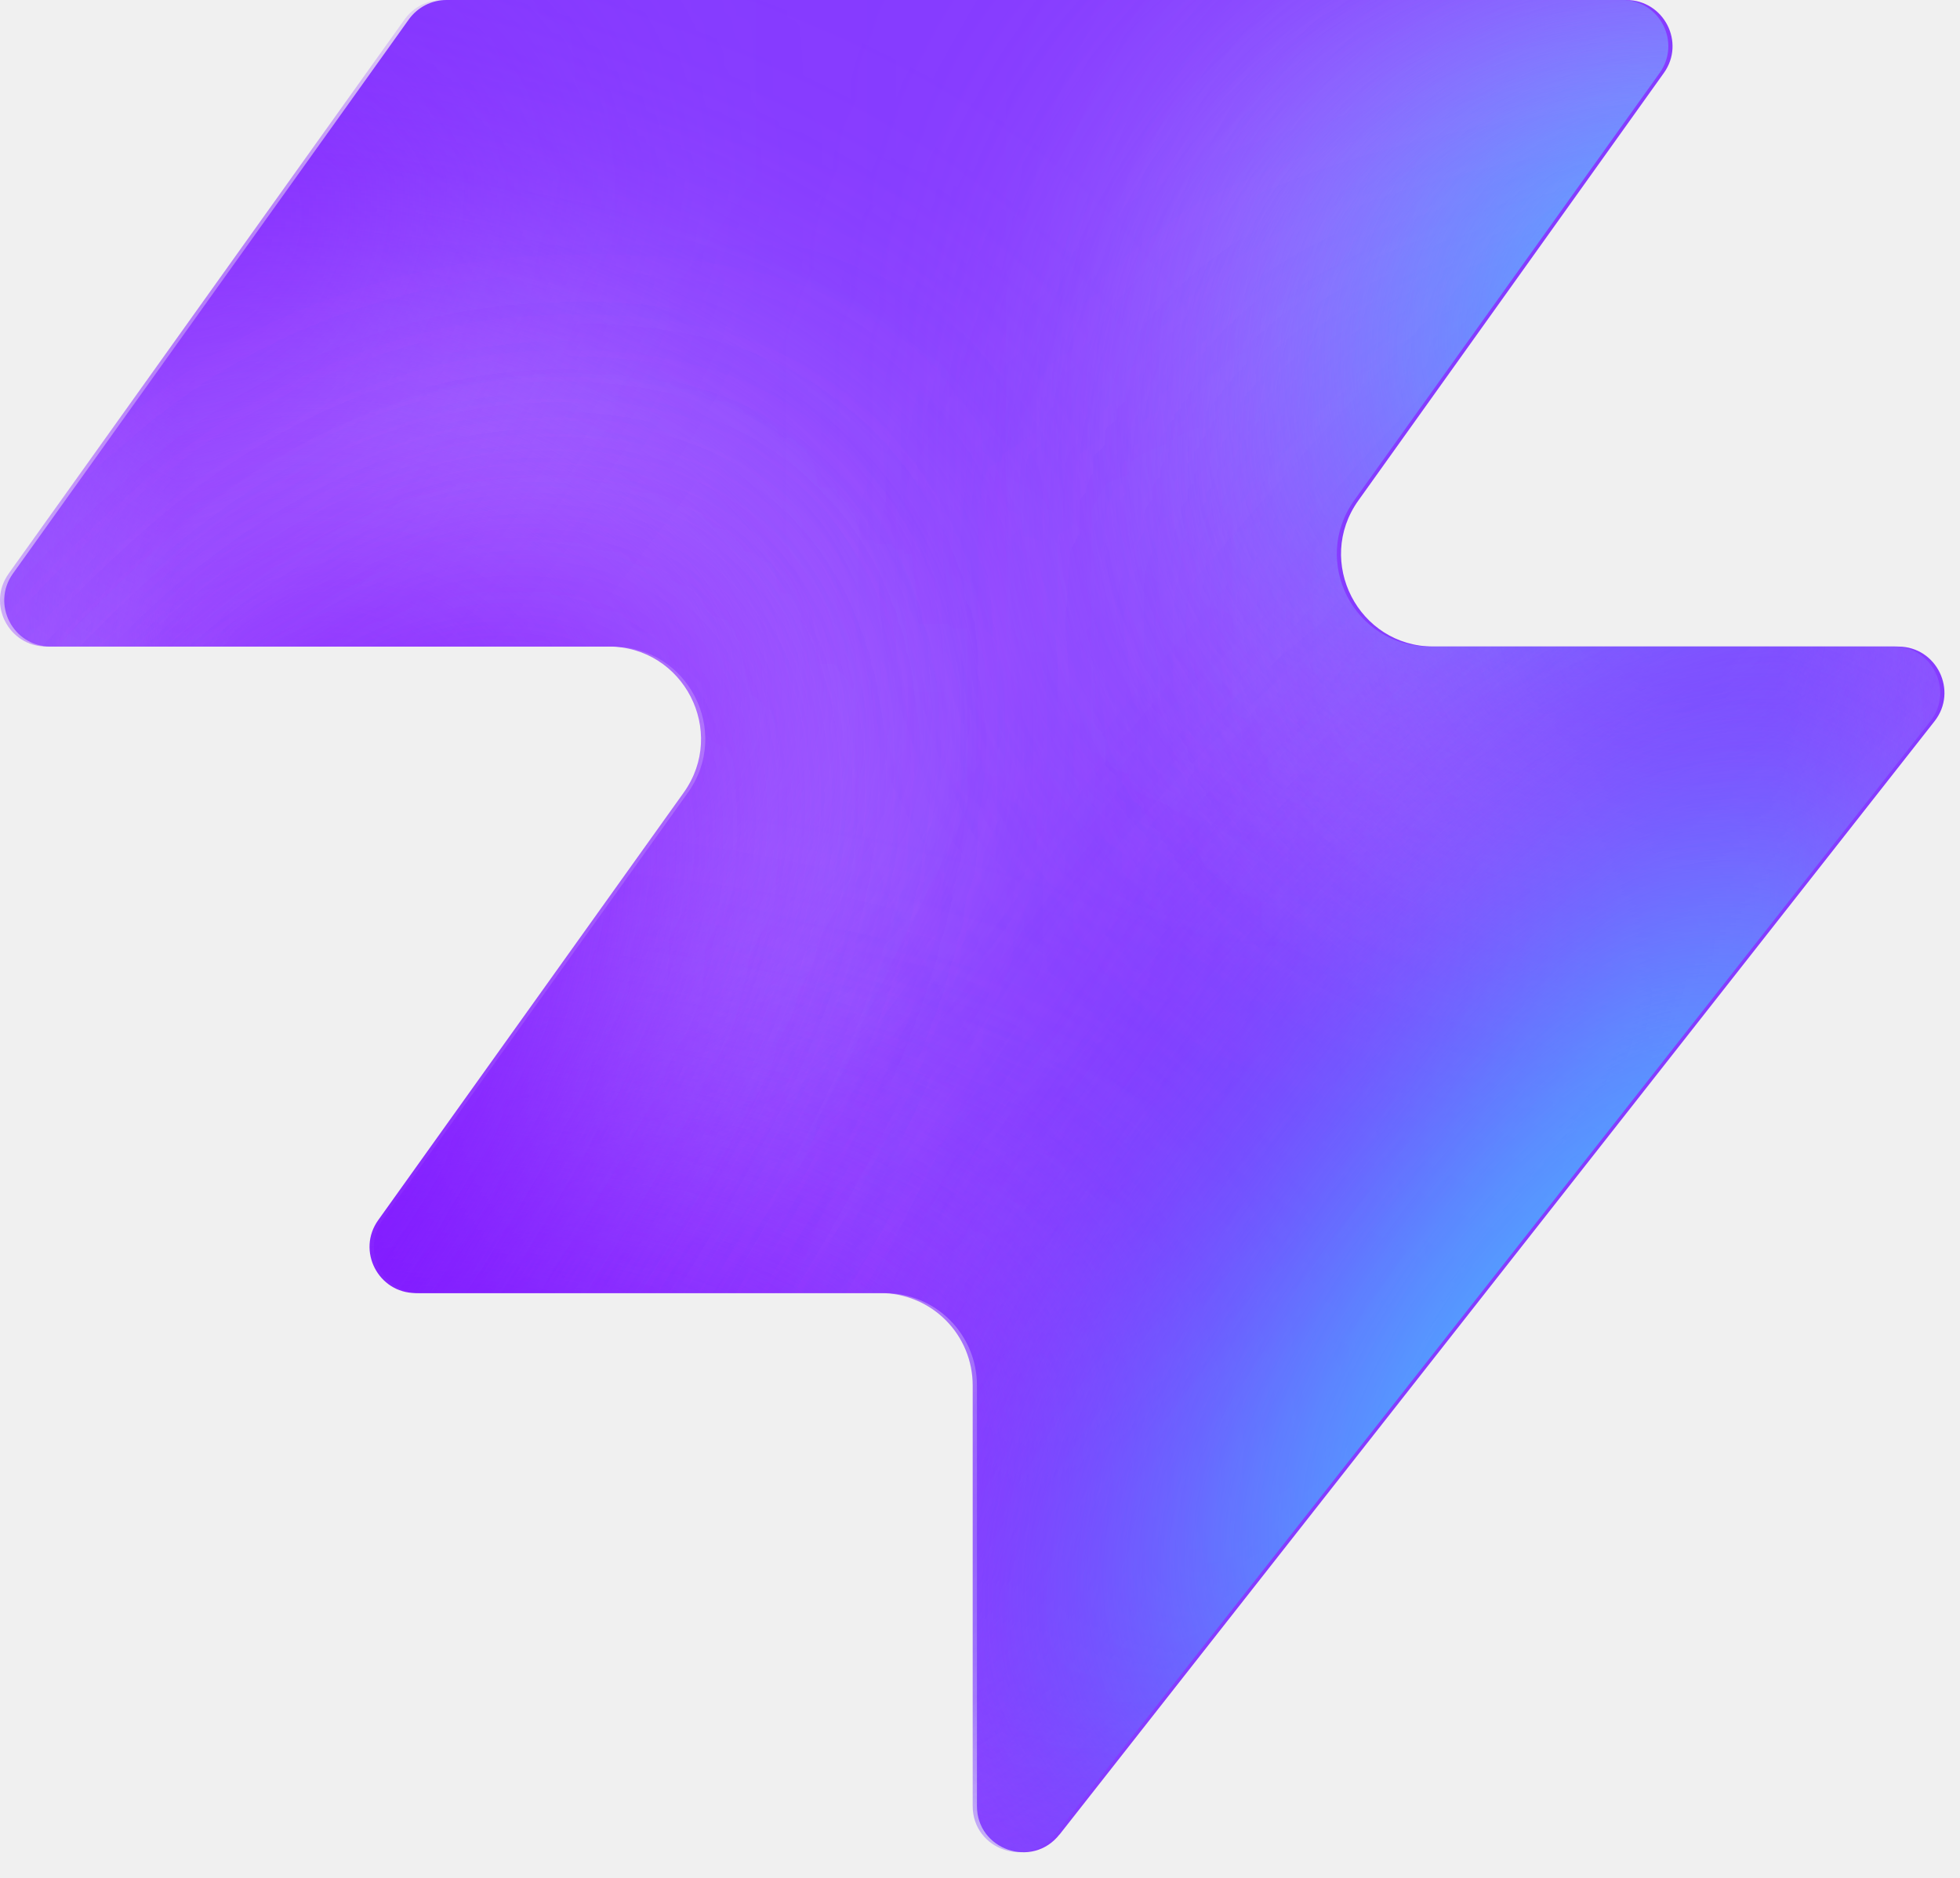
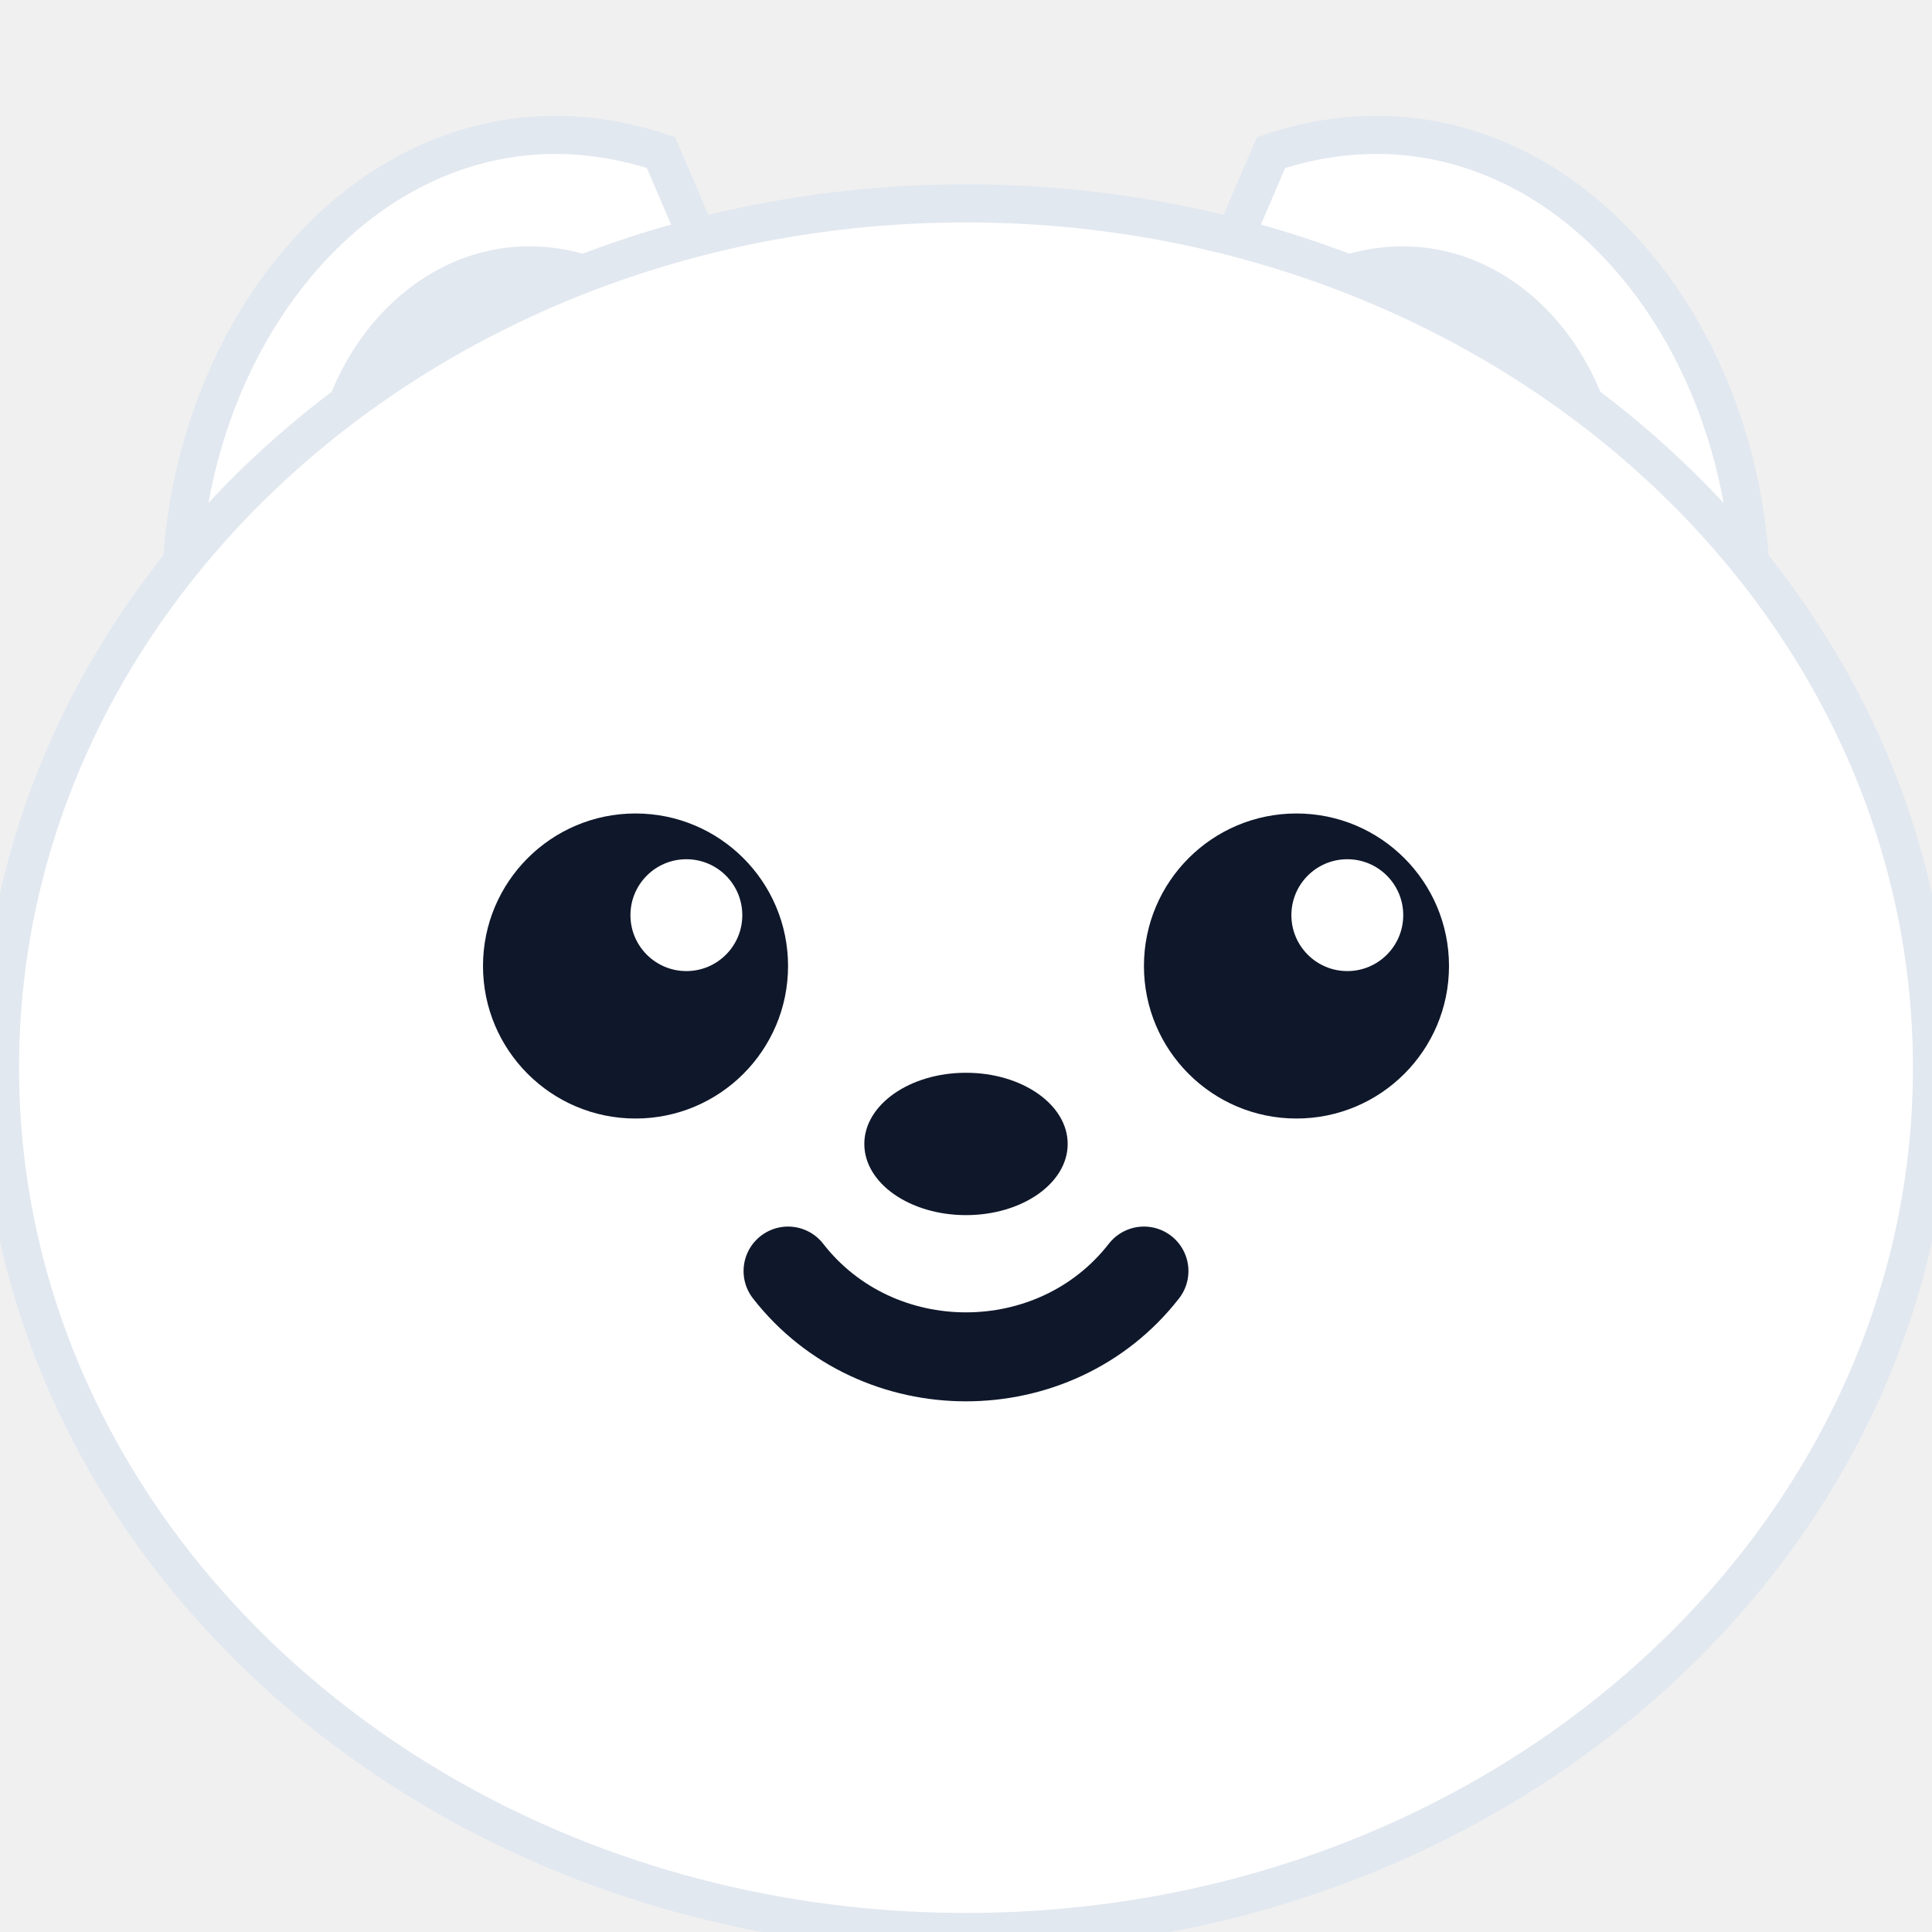
- <svg xmlns="http://www.w3.org/2000/svg" width="48" height="46" fill="none" viewBox="0 0 48 46">
-   <path fill="#863bff" d="M25.946 44.938c-.664.845-2.021.375-2.021-.698V33.937a2.26 2.26 0 0 0-2.262-2.262H10.287c-.92 0-1.456-1.04-.92-1.788l7.48-10.471c1.07-1.497 0-3.578-1.842-3.578H1.237c-.92 0-1.456-1.04-.92-1.788L10.013.474c.214-.297.556-.474.92-.474h28.894c.92 0 1.456 1.04.92 1.788l-7.48 10.471c-1.07 1.498 0 3.579 1.842 3.579h11.377c.943 0 1.473 1.088.89 1.83L25.947 44.94z" style="fill:#863bff;fill:color(display-p3 .525 .23 1);fill-opacity:1" />
-   <mask id="a" width="48" height="46" x="0" y="0" maskUnits="userSpaceOnUse" style="mask-type:alpha">
-     <path fill="#000" d="M25.842 44.938c-.664.844-2.021.375-2.021-.698V33.937a2.26 2.26 0 0 0-2.262-2.262H10.183c-.92 0-1.456-1.04-.92-1.788l7.48-10.471c1.07-1.498 0-3.579-1.842-3.579H1.133c-.92 0-1.456-1.04-.92-1.787L9.91.473c.214-.297.556-.474.92-.474h28.894c.92 0 1.456 1.04.92 1.788l-7.48 10.471c-1.07 1.498 0 3.578 1.842 3.578h11.377c.943 0 1.473 1.088.89 1.832L25.843 44.94z" style="fill:#000;fill-opacity:1" />
-   </mask>
-   <g mask="url(#a)">
-     <g filter="url(#b)">
-       <ellipse cx="5.508" cy="14.704" fill="#ede6ff" rx="5.508" ry="14.704" style="fill:#ede6ff;fill:color(display-p3 .927 .903 1);fill-opacity:1" transform="matrix(.00324 1 1 -.00324 -4.47 31.516)" />
-     </g>
-     <g filter="url(#c)">
-       <ellipse cx="10.399" cy="29.851" fill="#ede6ff" rx="10.399" ry="29.851" style="fill:#ede6ff;fill:color(display-p3 .927 .903 1);fill-opacity:1" transform="matrix(.00324 1 1 -.00324 -39.328 7.883)" />
-     </g>
-     <g filter="url(#d)">
-       <ellipse cx="5.508" cy="30.487" fill="#7e14ff" rx="5.508" ry="30.487" style="fill:#7e14ff;fill:color(display-p3 .492 .077 1);fill-opacity:1" transform="rotate(89.814 -25.913 -14.639)scale(1 -1)" />
-     </g>
-     <g filter="url(#e)">
-       <ellipse cx="5.508" cy="30.599" fill="#7e14ff" rx="5.508" ry="30.599" style="fill:#7e14ff;fill:color(display-p3 .492 .077 1);fill-opacity:1" transform="rotate(89.814 -32.644 -3.334)scale(1 -1)" />
-     </g>
-     <g filter="url(#f)">
-       <ellipse cx="5.508" cy="30.599" fill="#7e14ff" rx="5.508" ry="30.599" style="fill:#7e14ff;fill:color(display-p3 .492 .077 1);fill-opacity:1" transform="matrix(.00324 1 1 -.00324 -34.34 30.47)" />
-     </g>
-     <g filter="url(#g)">
-       <ellipse cx="14.072" cy="22.078" fill="#ede6ff" rx="14.072" ry="22.078" style="fill:#ede6ff;fill:color(display-p3 .927 .903 1);fill-opacity:1" transform="rotate(93.35 24.506 48.493)scale(-1 1)" />
-     </g>
-     <g filter="url(#h)">
-       <ellipse cx="3.47" cy="21.501" fill="#7e14ff" rx="3.47" ry="21.501" style="fill:#7e14ff;fill:color(display-p3 .492 .077 1);fill-opacity:1" transform="rotate(89.009 28.708 47.59)scale(-1 1)" />
-     </g>
-     <g filter="url(#i)">
-       <ellipse cx="3.47" cy="21.501" fill="#7e14ff" rx="3.47" ry="21.501" style="fill:#7e14ff;fill:color(display-p3 .492 .077 1);fill-opacity:1" transform="rotate(89.009 28.708 47.59)scale(-1 1)" />
-     </g>
-     <g filter="url(#j)">
-       <ellipse cx=".387" cy="8.972" fill="#7e14ff" rx="4.407" ry="29.108" style="fill:#7e14ff;fill:color(display-p3 .492 .077 1);fill-opacity:1" transform="rotate(39.51 .387 8.972)" />
-     </g>
-     <g filter="url(#k)">
-       <ellipse cx="47.523" cy="-6.092" fill="#7e14ff" rx="4.407" ry="29.108" style="fill:#7e14ff;fill:color(display-p3 .492 .077 1);fill-opacity:1" transform="rotate(37.892 47.523 -6.092)" />
-     </g>
-     <g filter="url(#l)">
-       <ellipse cx="41.412" cy="6.333" fill="#47bfff" rx="5.971" ry="9.665" style="fill:#47bfff;fill:color(display-p3 .28 .748 1);fill-opacity:1" transform="rotate(37.892 41.412 6.333)" />
-     </g>
-     <g filter="url(#m)">
-       <ellipse cx="-1.879" cy="38.332" fill="#7e14ff" rx="4.407" ry="29.108" style="fill:#7e14ff;fill:color(display-p3 .492 .077 1);fill-opacity:1" transform="rotate(37.892 -1.88 38.332)" />
-     </g>
-     <g filter="url(#n)">
-       <ellipse cx="-1.879" cy="38.332" fill="#7e14ff" rx="4.407" ry="29.108" style="fill:#7e14ff;fill:color(display-p3 .492 .077 1);fill-opacity:1" transform="rotate(37.892 -1.88 38.332)" />
-     </g>
-     <g filter="url(#o)">
-       <ellipse cx="35.651" cy="29.907" fill="#7e14ff" rx="4.407" ry="29.108" style="fill:#7e14ff;fill:color(display-p3 .492 .077 1);fill-opacity:1" transform="rotate(37.892 35.651 29.907)" />
-     </g>
-     <g filter="url(#p)">
-       <ellipse cx="38.418" cy="32.4" fill="#47bfff" rx="5.971" ry="15.297" style="fill:#47bfff;fill:color(display-p3 .28 .748 1);fill-opacity:1" transform="rotate(37.892 38.418 32.4)" />
-     </g>
-   </g>
-   <defs>
-     <filter id="b" width="60.045" height="41.654" x="-19.77" y="16.149" color-interpolation-filters="sRGB" filterUnits="userSpaceOnUse">
-       <feFlood flood-opacity="0" result="BackgroundImageFix" />
-       <feBlend in="SourceGraphic" in2="BackgroundImageFix" result="shape" />
-       <feGaussianBlur result="effect1_foregroundBlur_2002_17158" stdDeviation="7.659" />
-     </filter>
-     <filter id="c" width="90.34" height="51.437" x="-54.613" y="-7.533" color-interpolation-filters="sRGB" filterUnits="userSpaceOnUse">
-       <feFlood flood-opacity="0" result="BackgroundImageFix" />
-       <feBlend in="SourceGraphic" in2="BackgroundImageFix" result="shape" />
-       <feGaussianBlur result="effect1_foregroundBlur_2002_17158" stdDeviation="7.659" />
-     </filter>
-     <filter id="d" width="79.355" height="29.4" x="-49.64" y="2.03" color-interpolation-filters="sRGB" filterUnits="userSpaceOnUse">
-       <feFlood flood-opacity="0" result="BackgroundImageFix" />
-       <feBlend in="SourceGraphic" in2="BackgroundImageFix" result="shape" />
-       <feGaussianBlur result="effect1_foregroundBlur_2002_17158" stdDeviation="4.596" />
-     </filter>
-     <filter id="e" width="79.579" height="29.4" x="-45.045" y="20.029" color-interpolation-filters="sRGB" filterUnits="userSpaceOnUse">
-       <feFlood flood-opacity="0" result="BackgroundImageFix" />
-       <feBlend in="SourceGraphic" in2="BackgroundImageFix" result="shape" />
-       <feGaussianBlur result="effect1_foregroundBlur_2002_17158" stdDeviation="4.596" />
-     </filter>
-     <filter id="f" width="79.579" height="29.4" x="-43.513" y="21.178" color-interpolation-filters="sRGB" filterUnits="userSpaceOnUse">
-       <feFlood flood-opacity="0" result="BackgroundImageFix" />
-       <feBlend in="SourceGraphic" in2="BackgroundImageFix" result="shape" />
-       <feGaussianBlur result="effect1_foregroundBlur_2002_17158" stdDeviation="4.596" />
-     </filter>
-     <filter id="g" width="74.749" height="58.852" x="15.756" y="-17.901" color-interpolation-filters="sRGB" filterUnits="userSpaceOnUse">
-       <feFlood flood-opacity="0" result="BackgroundImageFix" />
-       <feBlend in="SourceGraphic" in2="BackgroundImageFix" result="shape" />
-       <feGaussianBlur result="effect1_foregroundBlur_2002_17158" stdDeviation="7.659" />
-     </filter>
-     <filter id="h" width="61.377" height="25.362" x="23.548" y="2.284" color-interpolation-filters="sRGB" filterUnits="userSpaceOnUse">
-       <feFlood flood-opacity="0" result="BackgroundImageFix" />
-       <feBlend in="SourceGraphic" in2="BackgroundImageFix" result="shape" />
-       <feGaussianBlur result="effect1_foregroundBlur_2002_17158" stdDeviation="4.596" />
-     </filter>
-     <filter id="i" width="61.377" height="25.362" x="23.548" y="2.284" color-interpolation-filters="sRGB" filterUnits="userSpaceOnUse">
-       <feFlood flood-opacity="0" result="BackgroundImageFix" />
-       <feBlend in="SourceGraphic" in2="BackgroundImageFix" result="shape" />
-       <feGaussianBlur result="effect1_foregroundBlur_2002_17158" stdDeviation="4.596" />
-     </filter>
-     <filter id="j" width="56.045" height="63.649" x="-27.636" y="-22.853" color-interpolation-filters="sRGB" filterUnits="userSpaceOnUse">
-       <feFlood flood-opacity="0" result="BackgroundImageFix" />
-       <feBlend in="SourceGraphic" in2="BackgroundImageFix" result="shape" />
-       <feGaussianBlur result="effect1_foregroundBlur_2002_17158" stdDeviation="4.596" />
-     </filter>
-     <filter id="k" width="54.814" height="64.646" x="20.116" y="-38.415" color-interpolation-filters="sRGB" filterUnits="userSpaceOnUse">
-       <feFlood flood-opacity="0" result="BackgroundImageFix" />
-       <feBlend in="SourceGraphic" in2="BackgroundImageFix" result="shape" />
-       <feGaussianBlur result="effect1_foregroundBlur_2002_17158" stdDeviation="4.596" />
-     </filter>
-     <filter id="l" width="33.541" height="35.313" x="24.641" y="-11.323" color-interpolation-filters="sRGB" filterUnits="userSpaceOnUse">
-       <feFlood flood-opacity="0" result="BackgroundImageFix" />
-       <feBlend in="SourceGraphic" in2="BackgroundImageFix" result="shape" />
-       <feGaussianBlur result="effect1_foregroundBlur_2002_17158" stdDeviation="4.596" />
-     </filter>
-     <filter id="m" width="54.814" height="64.646" x="-29.286" y="6.009" color-interpolation-filters="sRGB" filterUnits="userSpaceOnUse">
-       <feFlood flood-opacity="0" result="BackgroundImageFix" />
-       <feBlend in="SourceGraphic" in2="BackgroundImageFix" result="shape" />
-       <feGaussianBlur result="effect1_foregroundBlur_2002_17158" stdDeviation="4.596" />
-     </filter>
-     <filter id="n" width="54.814" height="64.646" x="-29.286" y="6.009" color-interpolation-filters="sRGB" filterUnits="userSpaceOnUse">
-       <feFlood flood-opacity="0" result="BackgroundImageFix" />
-       <feBlend in="SourceGraphic" in2="BackgroundImageFix" result="shape" />
-       <feGaussianBlur result="effect1_foregroundBlur_2002_17158" stdDeviation="4.596" />
-     </filter>
-     <filter id="o" width="54.814" height="64.646" x="8.244" y="-2.416" color-interpolation-filters="sRGB" filterUnits="userSpaceOnUse">
-       <feFlood flood-opacity="0" result="BackgroundImageFix" />
-       <feBlend in="SourceGraphic" in2="BackgroundImageFix" result="shape" />
-       <feGaussianBlur result="effect1_foregroundBlur_2002_17158" stdDeviation="4.596" />
-     </filter>
-     <filter id="p" width="39.409" height="43.623" x="18.713" y="10.588" color-interpolation-filters="sRGB" filterUnits="userSpaceOnUse">
-       <feFlood flood-opacity="0" result="BackgroundImageFix" />
-       <feBlend in="SourceGraphic" in2="BackgroundImageFix" result="shape" />
-       <feGaussianBlur result="effect1_foregroundBlur_2002_17158" stdDeviation="4.596" />
-     </filter>
-   </defs>
+ <svg xmlns="http://www.w3.org/2000/svg" viewBox="12 12 76 76" fill="none">
+   <path d="M20 42C16 28 26 14 38 18L44 32" fill="#FFFFFF" stroke="#E2E8F0" stroke-width="1.5" />
+   <path d="M25 36C22 28 28 20 35 22L39 30" fill="#E2E8F0" />
+   <path d="M80 42C84 28 74 14 62 18L56 32" fill="#FFFFFF" stroke="#E2E8F0" stroke-width="1.5" />
+   <path d="M75 36C78 28 72 20 65 22L61 30" fill="#E2E8F0" />
+   <ellipse cx="50" cy="54" rx="38" ry="34" fill="#FFFFFF" stroke="#E2E8F0" stroke-width="1.5" />
+   <circle cx="37" cy="50" r="6" fill="#0F172A" />
+   <circle cx="39" cy="48" r="2.2" fill="#FFFFFF" />
+   <circle cx="63" cy="50" r="6" fill="#0F172A" />
+   <circle cx="65" cy="48" r="2.2" fill="#FFFFFF" />
+   <ellipse cx="50" cy="57" rx="4" ry="2.8" fill="#0F172A" />
+   <path d="M43 62C46.5 66.5 53.5 66.5 57 62" stroke="#0F172A" stroke-width="3.5" stroke-linecap="round" />
</svg>
